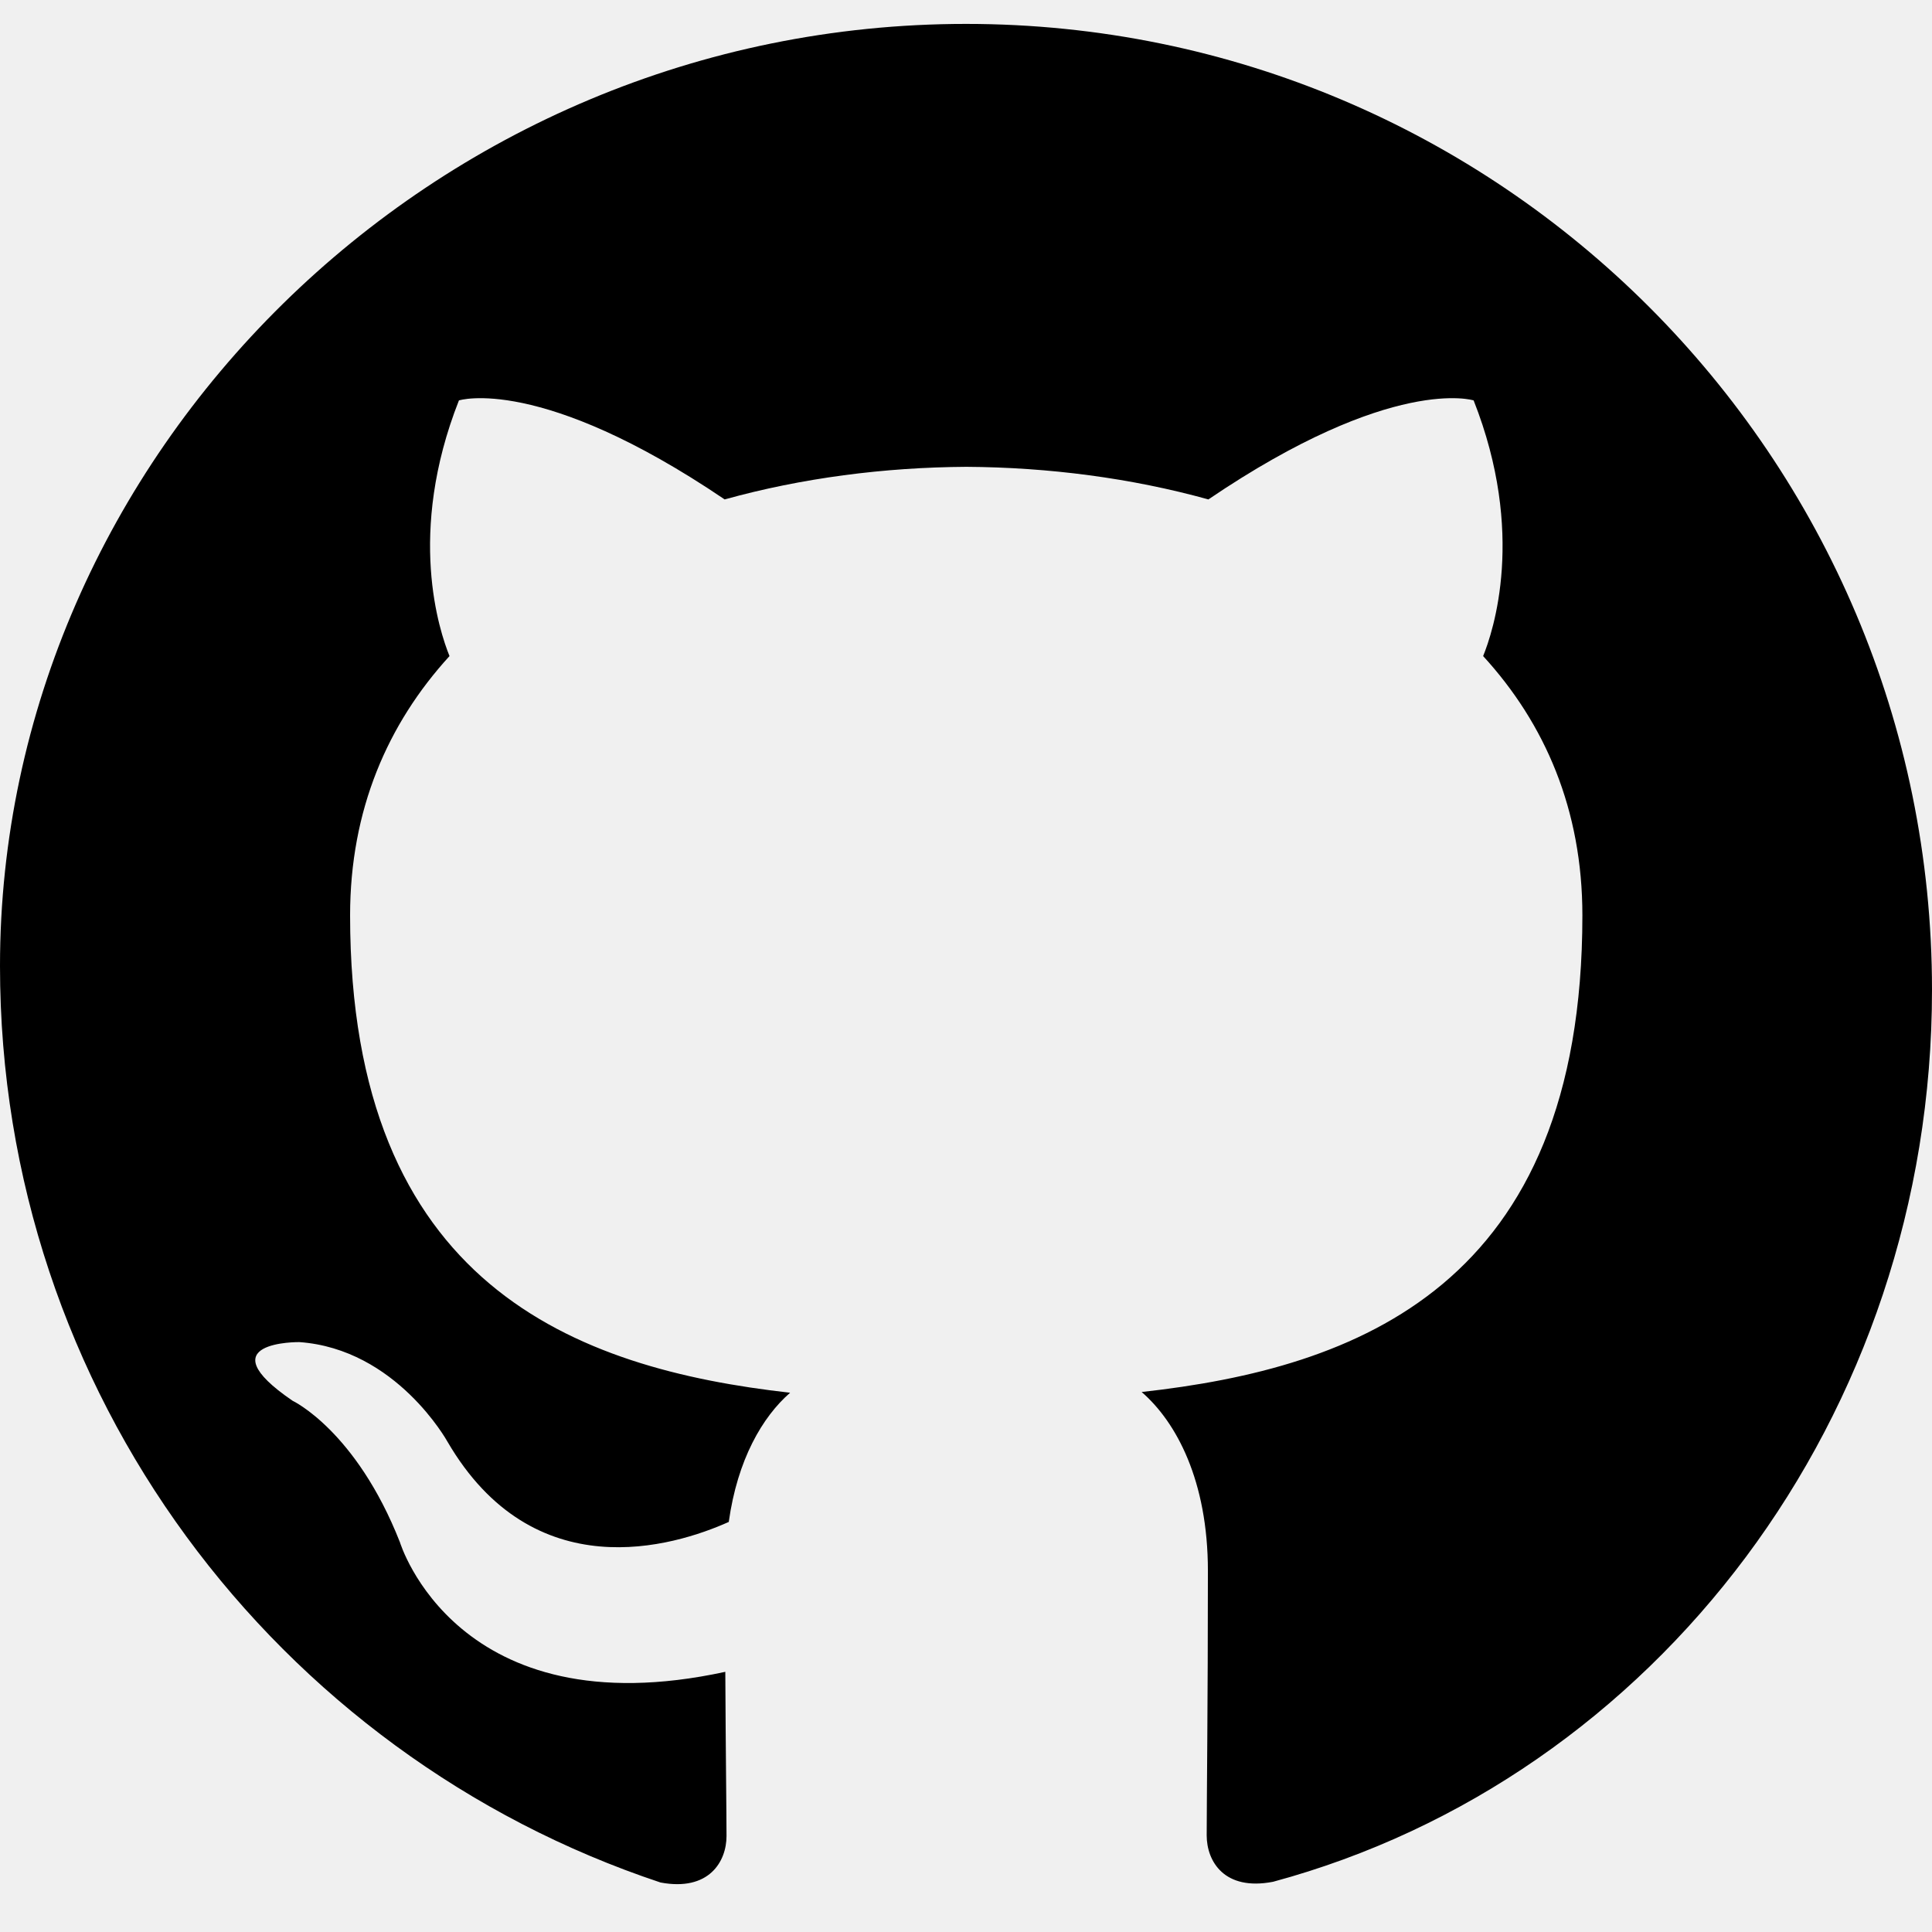
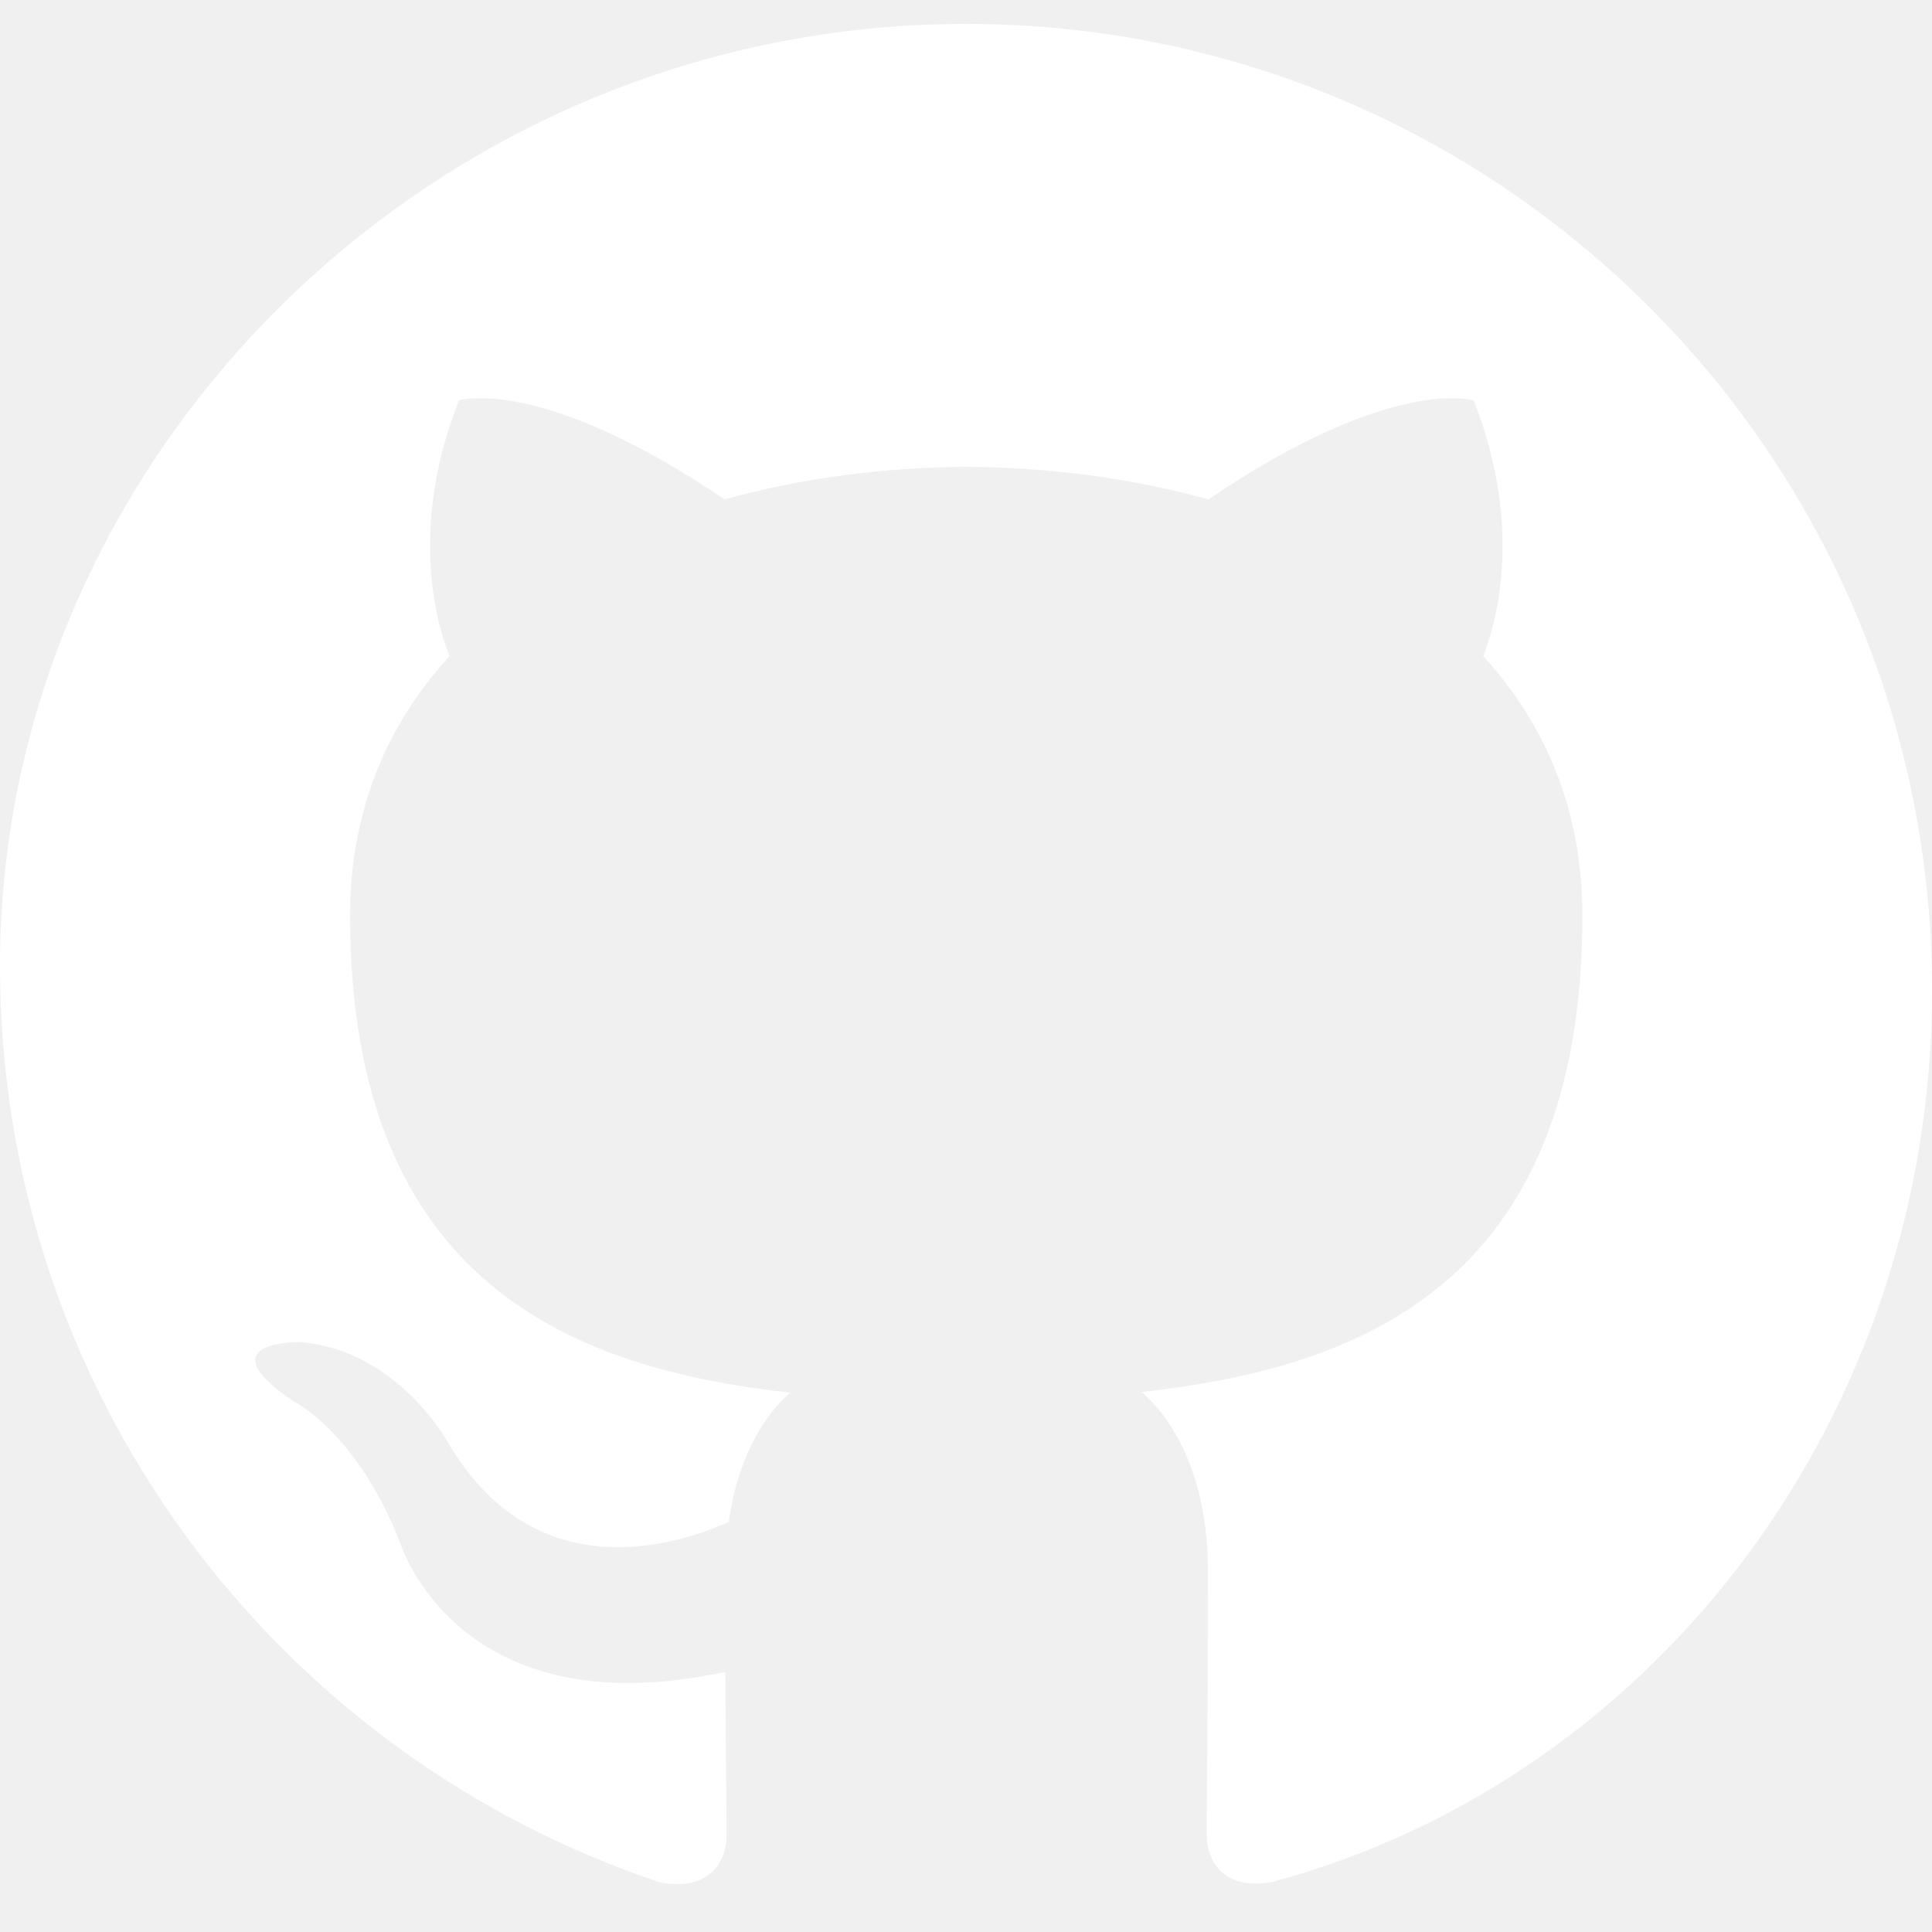
- <svg xmlns="http://www.w3.org/2000/svg" viewBox="0 0 24 24" fill="#000000">
+ <svg xmlns="http://www.w3.org/2000/svg" viewBox="0 0 24 24" fill="#ffffff">
  <path d="M12 .297C5.37.297 0 5.67 0 12c0 5.303 3.438 9.8 8.205 11.385.6.113.82-.258.82-.577    0-.285-.01-1.04-.015-2.04-3.338.724-4.042-1.61-4.042-1.61   -.546-1.387-1.333-1.757-1.333-1.757-1.09-.744.083-.729.083-.729    1.205.085 1.84 1.236 1.84 1.236 1.07 1.835 2.809 1.305 3.495.998.108-.775.418-1.305.762-1.605   -2.665-.3-5.466-1.332-5.466-5.93    0-1.31.467-2.381 1.235-3.221-.123-.303-.535-1.523.117-3.176    0 0 1.008-.322 3.301 1.23.957-.266 1.983-.399 3.003-.405    1.02.006 2.047.139 3.006.405 2.289-1.552 3.295-1.23 3.295-1.23   .653 1.653.241 2.873.118 3.176.77.84 1.233 1.911 1.233 3.221    0 4.61-2.803 5.625-5.475 5.921.43.372.823 1.102.823 2.222    0 1.606-.015 2.896-.015 3.286 0 .319.216.694.825.576    C20.565 22.092 24 17.592 24 12.297 24 5.67 18.627.297 12 .297z" />
</svg>
